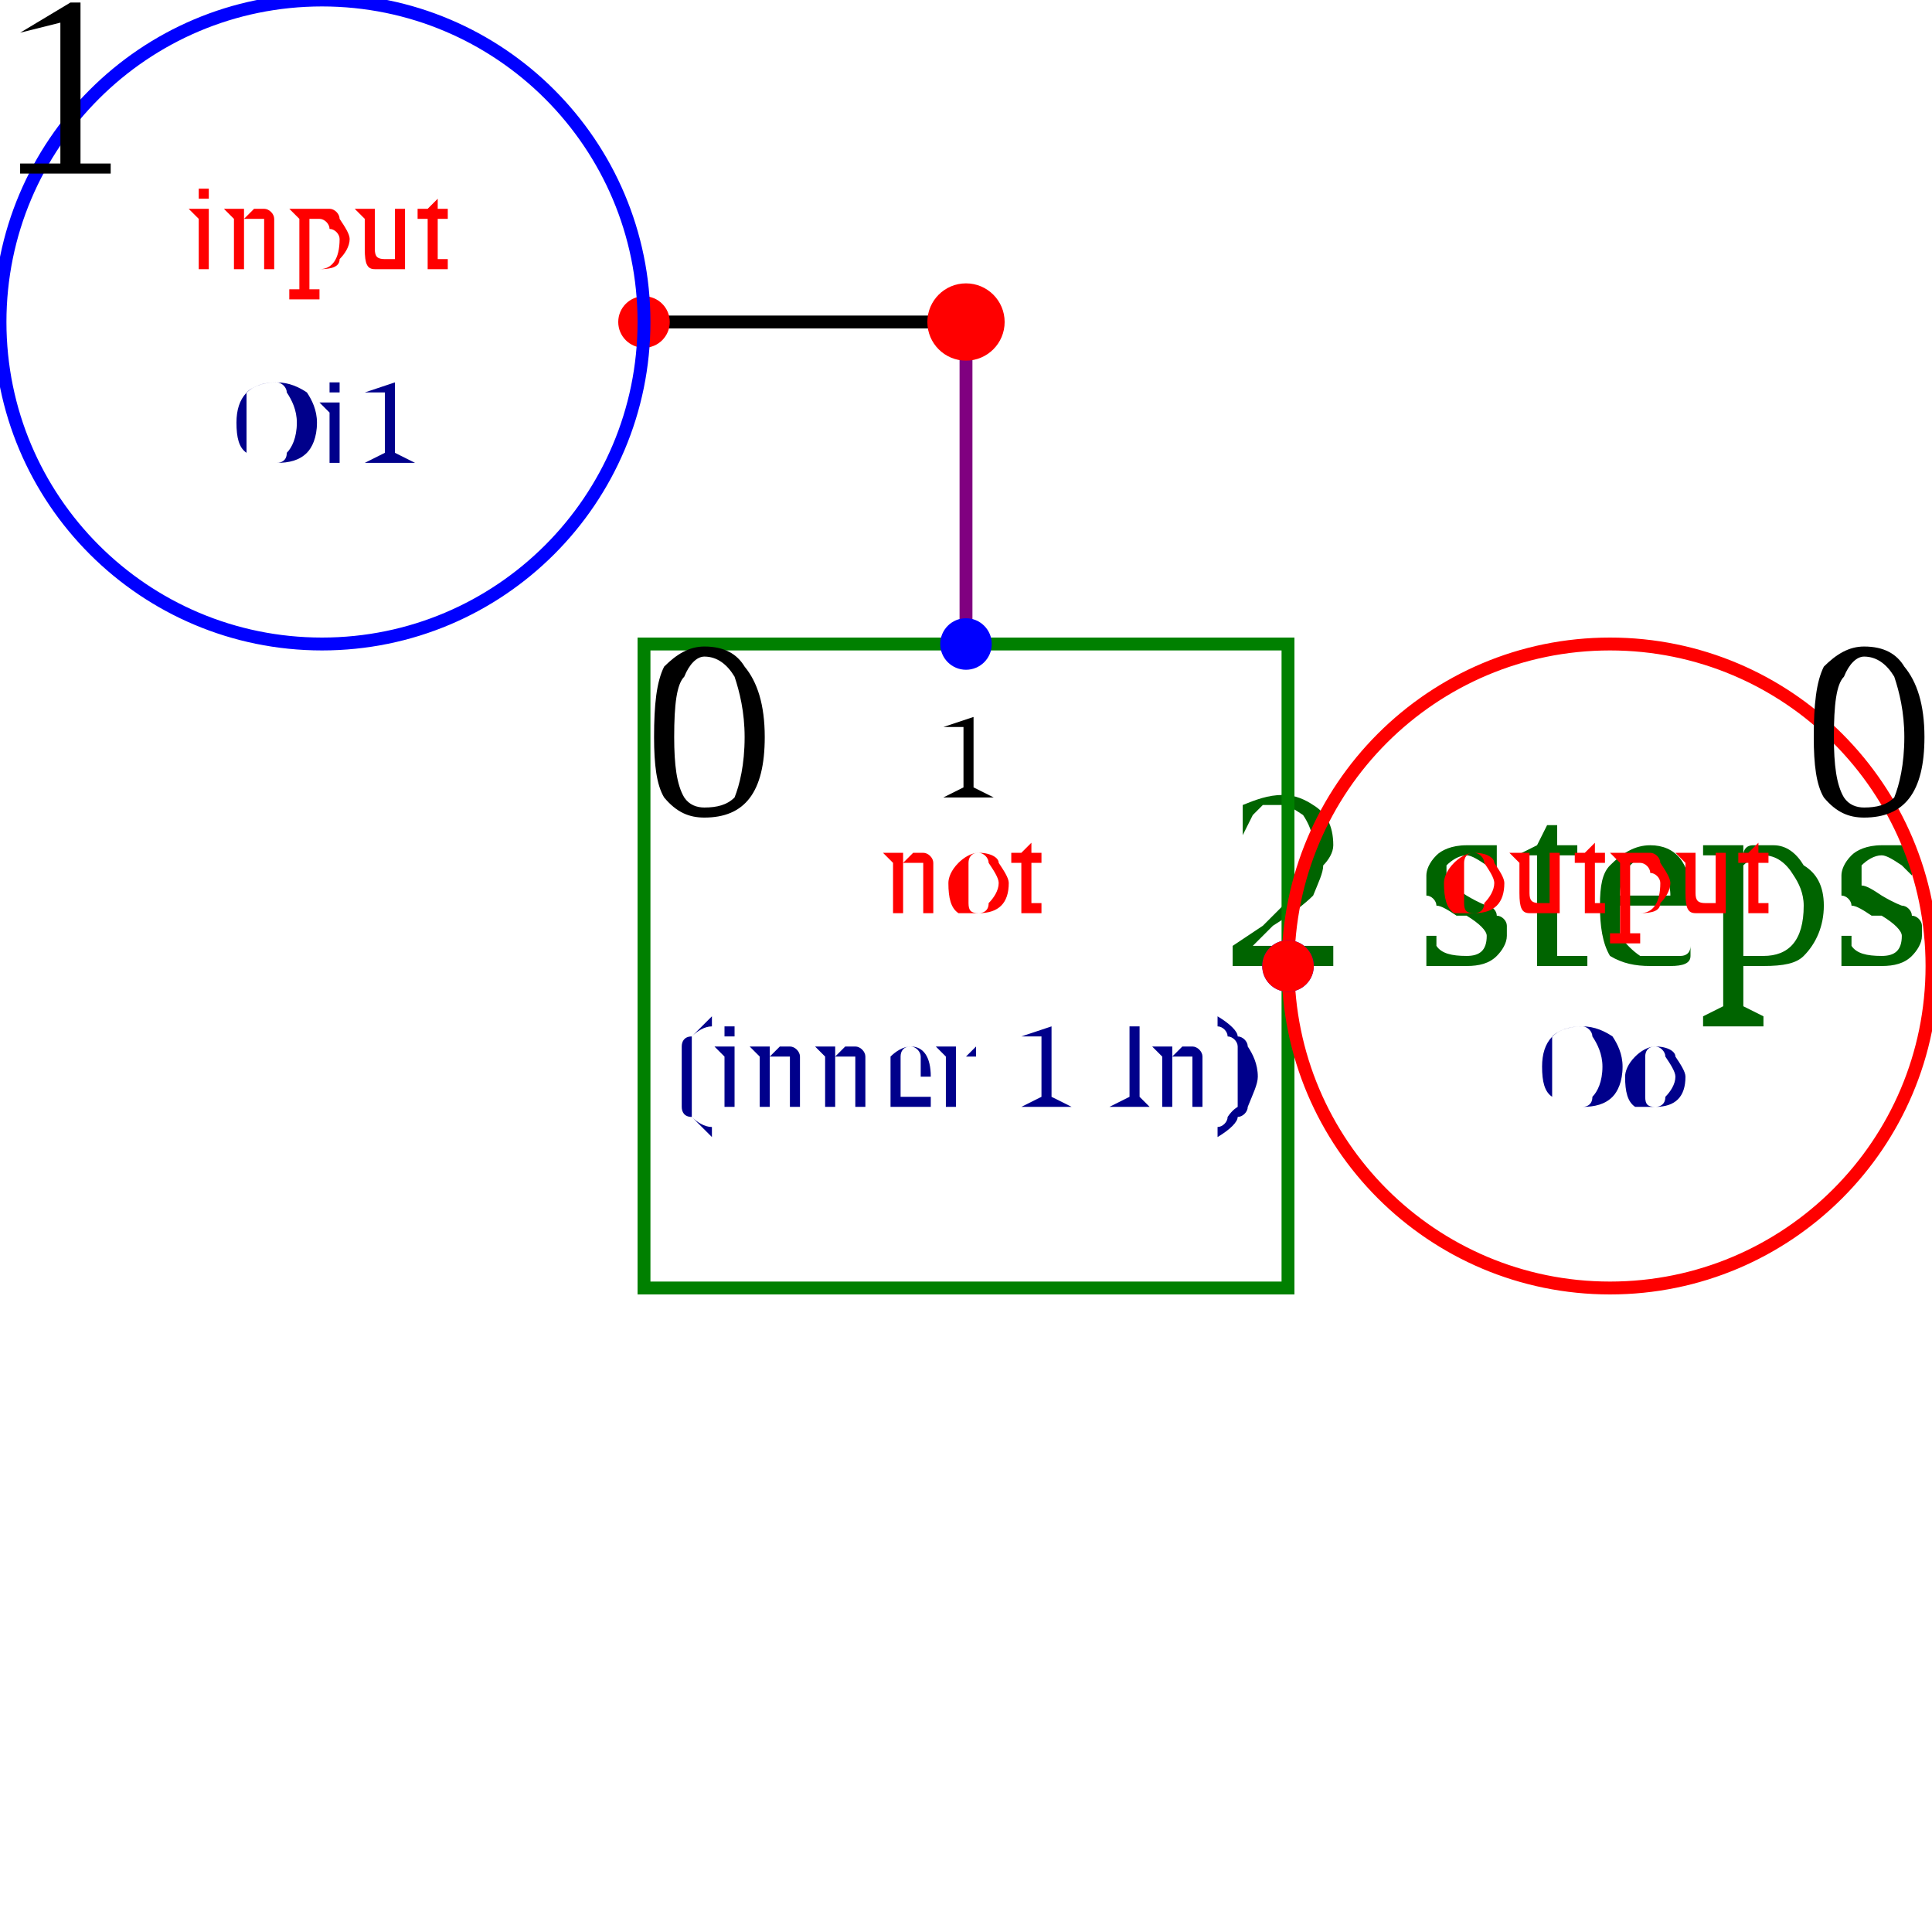
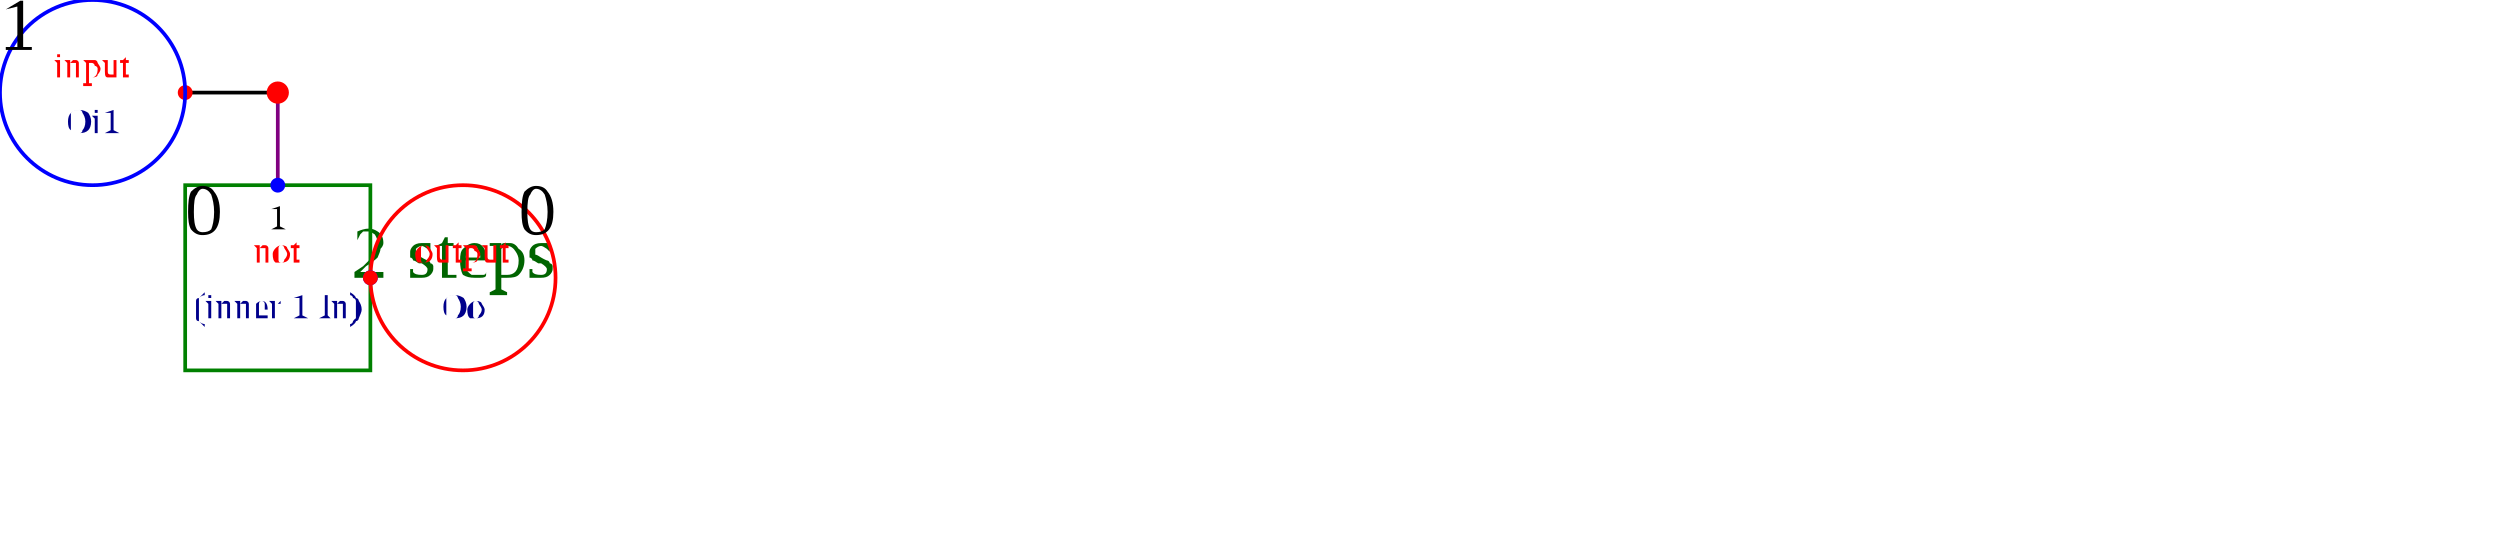
- <svg xmlns="http://www.w3.org/2000/svg" height="100%" viewBox="0 0 3 3" width="100%">
+ <svg xmlns="http://www.w3.org/2000/svg" height="100%" viewBox="0 0 13.5 3" width="100%">
  <text fill="darkGreen" font-size="0.4" stroke-width="0.04" text-anchor="end" x="3" y="1.5">2 steps</text>
  <rect fill="transparent" font-size="0.2" height="1" stroke="green" stroke-width="0.02" width="1" x="1" y="1" />
  <text dominant-baseline="hanging" fill="black" font-size="0.4" stroke-width="0.04" text-anchor="start" x="1" y="1">0</text>
  <text dominant-baseline="auto" fill="red" font-size="0.2" stroke-width="0.02" text-anchor="middle" x="1.5" y="1.417">not</text>
  <text dominant-baseline="hanging" fill="darkblue" font-size="0.2" stroke-width="0.02" text-anchor="middle" x="1.5" y="1.583">(inner 1 In)</text>
  <line font-size="0.2" stroke="black" stroke-width="0.02" x1="1" x2="1.5" y1="0.5" y2="0.5" />
  <line font-size="0.2" stroke="purple" stroke-width="0.02" x1="1.5" x2="1.5" y1="0.5" y2="1" />
  <circle cx="1.5" cy="0.5" fill="red" font-size="0.2" r="0.06" stroke-width="0.02" />
  <circle cx="1.5" cy="1" fill="blue" font-size="0.2" r="0.04" stroke-width="0.02" />
  <circle cx="1" cy="0.5" fill="red" font-size="0.2" r="0.04" stroke-width="0.02" />
  <text dominant-baseline="hanging" fill="black" font-size="0.2" stroke-width="0.02" text-anchor="middle" x="1.5" y="1.1">1</text>
  <circle cx="0.5" cy="0.5" fill="transparent" font-size="0.2" r="0.5" stroke="blue" stroke-width="0.02" />
  <text dominant-baseline="hanging" fill="black" font-size="0.4" stroke-width="0.04" text-anchor="start" x="0" y="0">1</text>
  <text dominant-baseline="auto" fill="red" font-size="0.2" stroke-width="0.02" text-anchor="middle" x="0.5" y="0.417">input</text>
  <text dominant-baseline="hanging" fill="darkblue" font-size="0.2" stroke-width="0.02" text-anchor="middle" x="0.5" y="0.583">Oi1</text>
  <circle cx="2.5" cy="1.5" fill="transparent" font-size="0.2" r="0.5" stroke="red" stroke-width="0.02" />
  <text dominant-baseline="hanging" fill="black" font-size="0.4" stroke-width="0.04" text-anchor="end" x="3" y="1">0</text>
  <text dominant-baseline="auto" fill="red" font-size="0.2" stroke-width="0.02" text-anchor="middle" x="2.5" y="1.417">output</text>
  <text dominant-baseline="hanging" fill="darkblue" font-size="0.2" stroke-width="0.02" text-anchor="middle" x="2.5" y="1.583">Oo</text>
  <line font-size="0.2" stroke="black" stroke-width="0.02" x1="2" x2="2" y1="1.5" y2="1.5" />
  <circle cx="2" cy="1.5" fill="blue" font-size="0.2" r="0.04" stroke-width="0.02" />
  <circle cx="2" cy="1.5" fill="red" font-size="0.2" r="0.04" stroke-width="0.02" />
</svg>
